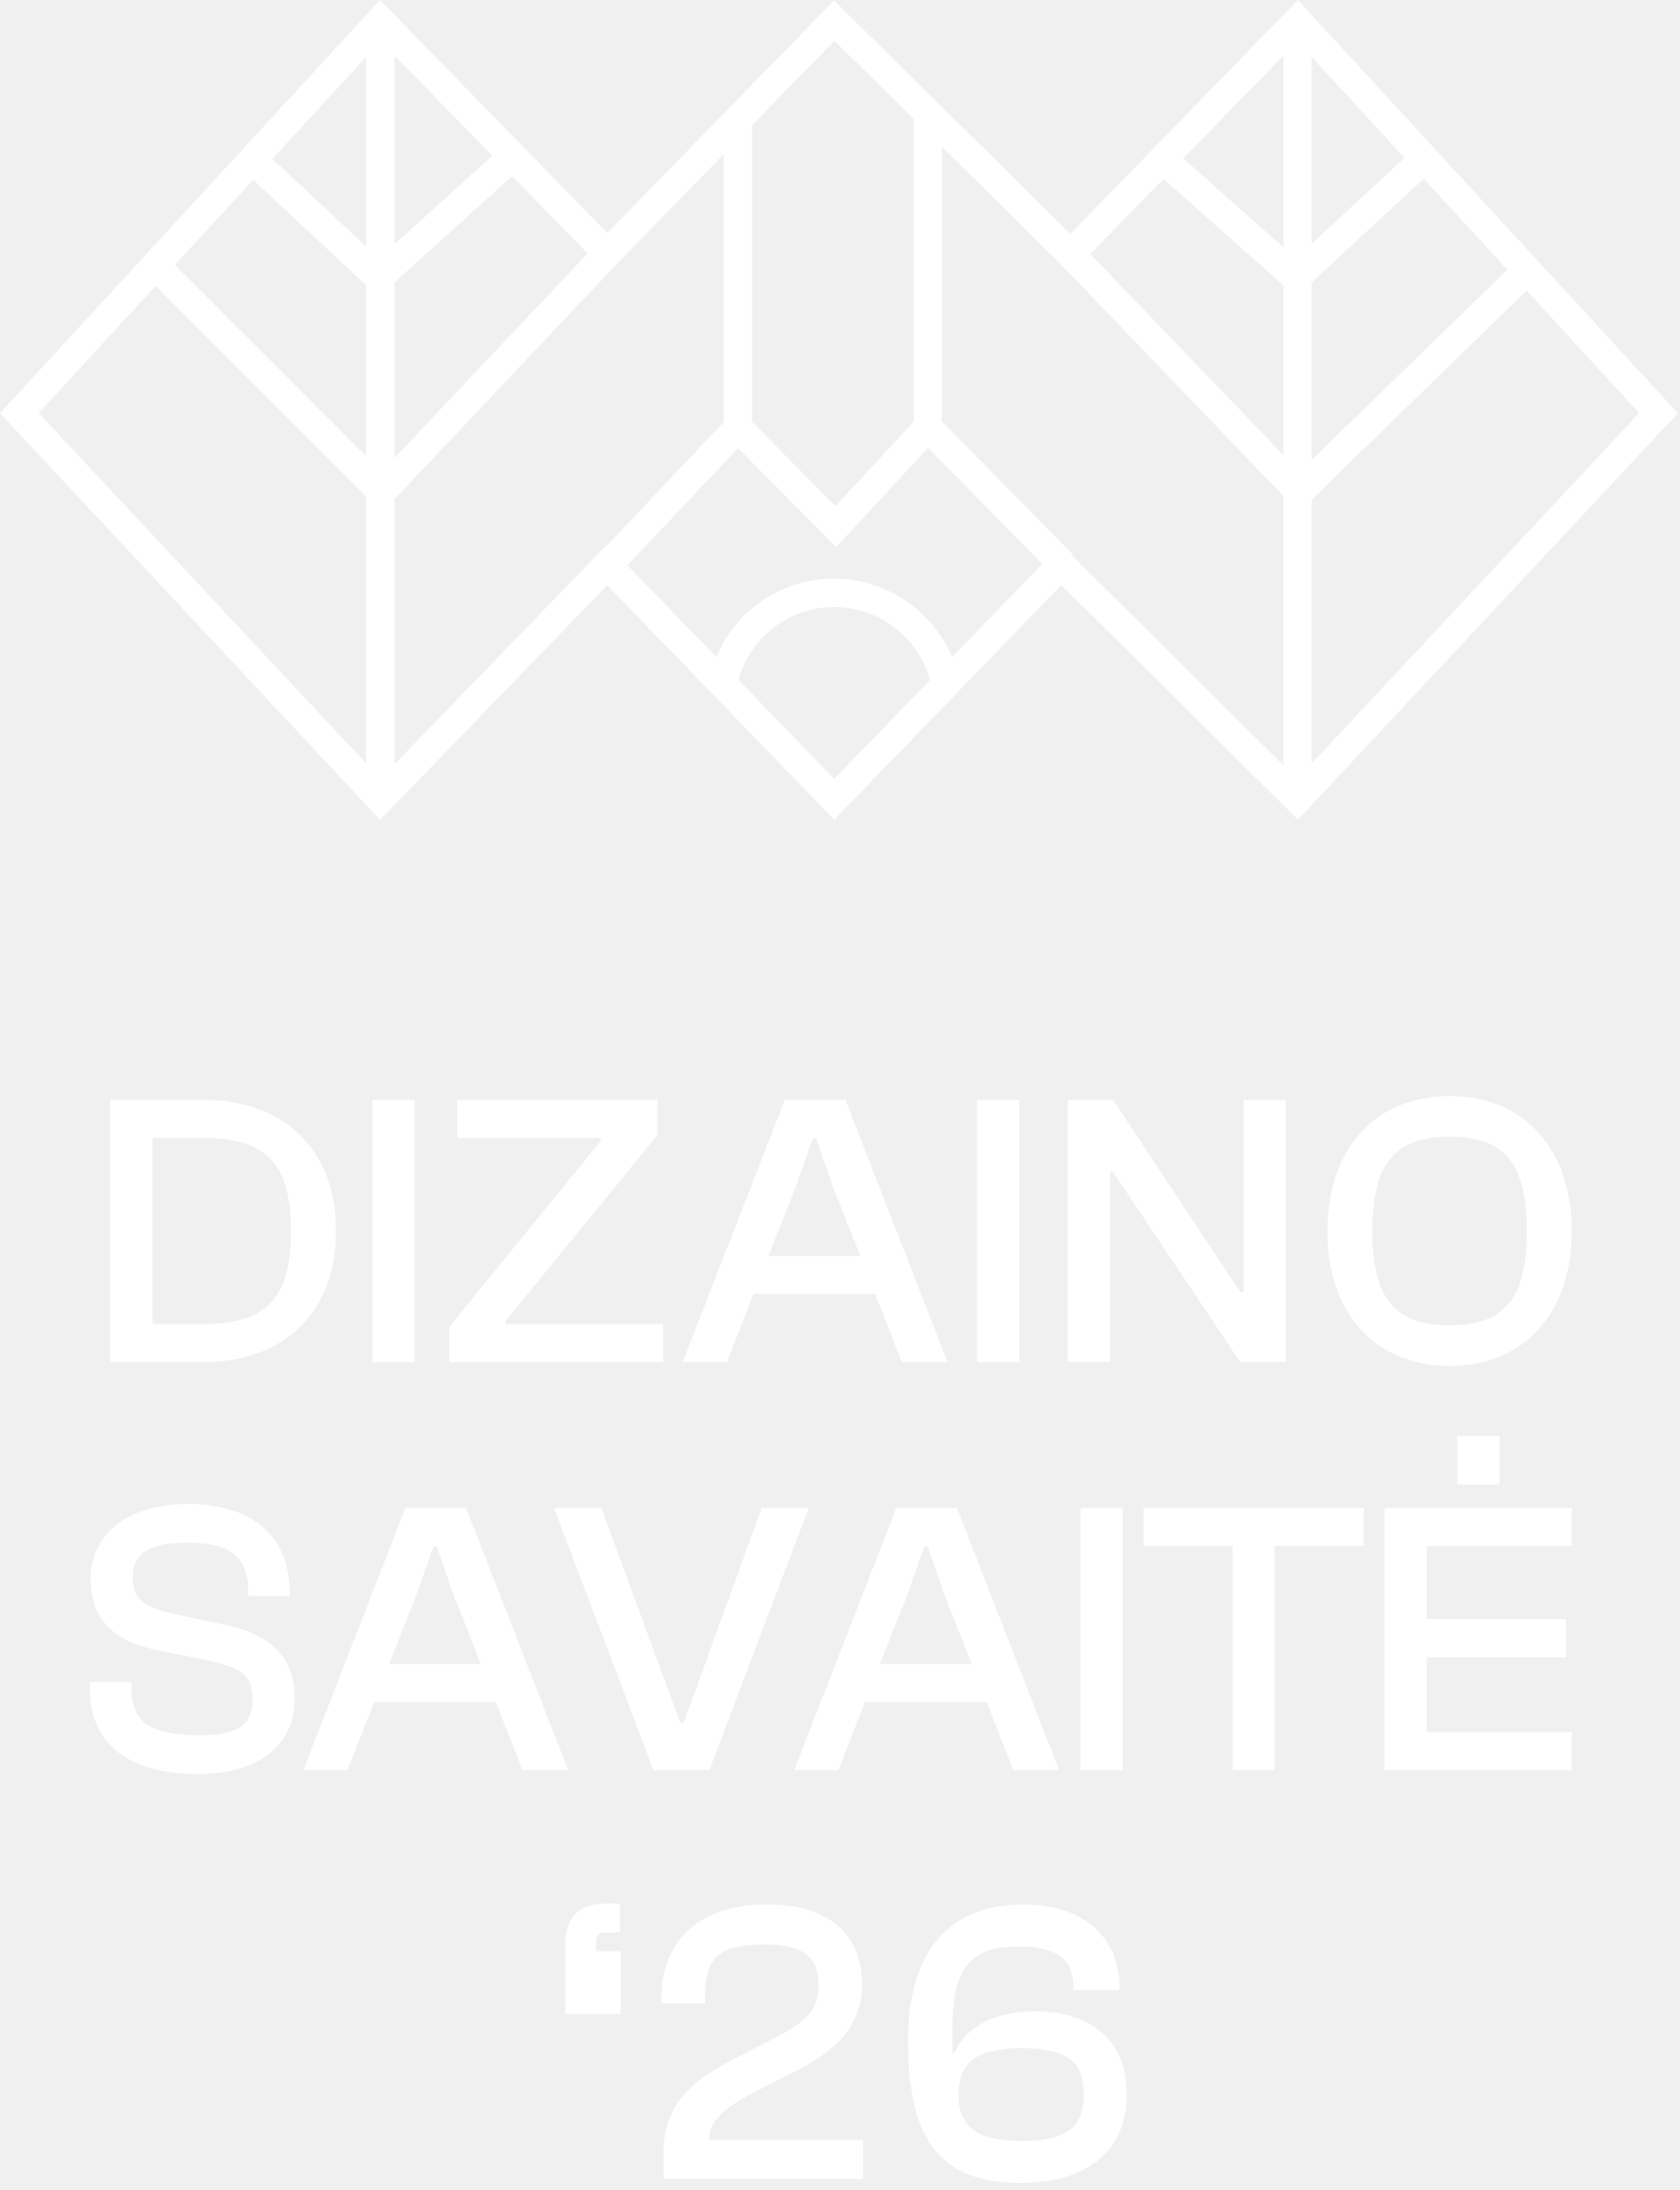
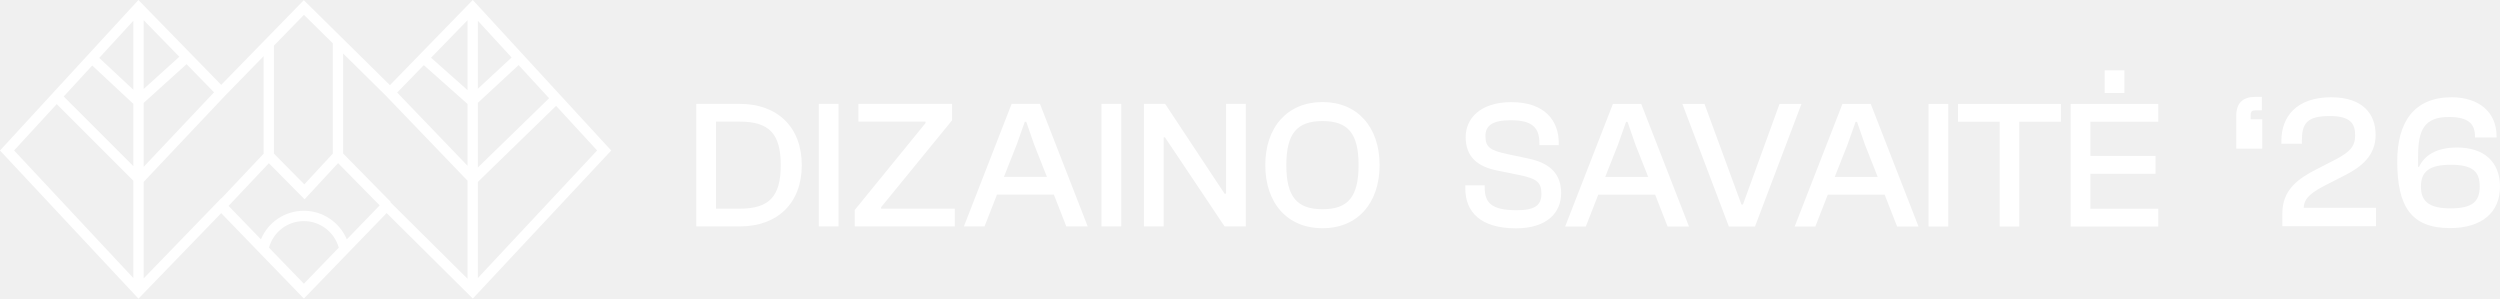
- <svg xmlns="http://www.w3.org/2000/svg" width="148" height="193" viewBox="0 0 148 193" fill="none">
-   <path d="M114.391 0L94.344 20.605L73.508 0.046L53.521 20.533L33.49 0.001L0 36.416L33.501 72.258L53.521 51.571L73.525 72.241L93.547 51.552L114.4 72.238L147.883 36.416L114.391 0ZM53.521 47.975L34.767 67.354V43.999L54.424 23.188L63.782 13.596V37.191L53.559 48.015L53.521 47.975ZM34.767 21.522V4.891L43.39 13.73L34.767 21.522ZM45.138 15.521L51.788 22.337L34.767 40.358V24.892L45.138 15.521ZM32.267 21.716L24.004 14.009L32.267 5.025V21.716ZM32.267 25.136V40.198L15.416 23.347L22.312 15.85L32.267 25.136ZM65.053 39.487L73.693 48.219L81.799 39.466L91.864 49.695L83.909 57.916C82.189 53.805 78.113 50.995 73.525 50.995C68.885 50.995 64.844 53.788 63.135 57.91L55.3 49.813L65.053 39.487ZM83.022 37.143V12.946L93.262 23.05L113.116 43.714V67.442L94.475 48.951L94.559 48.868L83.022 37.143ZM115.616 24.88L125.48 15.75L132.854 23.768L115.616 40.53V24.88ZM115.616 21.473V5.025L123.787 13.91L115.616 21.473ZM113.116 21.803L104.291 13.967L113.116 4.897V21.803ZM113.116 25.148V40.105L96.096 22.39L102.545 15.761L113.116 25.148ZM115.616 44.018L134.547 25.61L144.473 36.402L115.616 67.275V44.018ZM73.541 3.592L80.522 10.479V37.165L73.634 44.603L66.282 37.174V11.033L73.541 3.592ZM13.722 25.189L32.267 43.734V67.275L3.41 36.402L13.722 25.189ZM65.085 59.925C66.112 56.152 69.533 53.496 73.525 53.496C77.472 53.496 80.932 56.168 81.963 59.926L73.525 68.646L65.085 59.925Z" fill="white" />
-   <path d="M9.724 120.033V96.935H17.929C25.065 96.935 29.616 101.348 29.616 108.484C29.616 115.62 25.065 120.033 17.929 120.033H9.724ZM13.447 100.279V116.689H17.929C23.445 116.689 25.651 114.414 25.651 108.484C25.651 102.554 23.445 100.279 17.929 100.279H13.447Z" fill="white" />
-   <path d="M32.821 120.033V96.935H36.544V120.033H32.821Z" fill="white" />
-   <path d="M39.601 120.033V116.93L52.943 100.555V100.279H40.291V96.935H57.942V100.038L44.565 116.413V116.689H58.459V120.033H39.601Z" fill="white" />
-   <path d="M60.171 120.033L69.169 96.935H74.513L83.511 120.033H79.477L77.133 114.035H66.411L64.067 120.033H60.171ZM67.721 110.69H75.823L73.409 104.588L71.927 100.314H71.652L70.134 104.588L67.721 110.69Z" fill="white" />
-   <path d="M86.111 120.033V96.935H89.834V120.033H86.111Z" fill="white" />
-   <path d="M94.109 120.033V96.935H98.108L106.864 110.174L109.312 113.862H109.588V96.935H113.311V120.033H109.312L98.073 103.244H97.832V120.033H94.109Z" fill="white" />
-   <path d="M116.987 108.484C116.987 101.279 121.193 96.59 127.777 96.59C134.328 96.59 138.534 101.279 138.534 108.484C138.534 115.69 134.328 120.378 127.777 120.378C121.193 120.378 116.987 115.69 116.987 108.484ZM134.569 108.484C134.569 102.486 132.57 100.176 127.777 100.176C122.986 100.176 120.952 102.486 120.952 108.484C120.952 114.483 122.986 116.793 127.777 116.793C132.57 116.793 134.569 114.483 134.569 108.484Z" fill="white" />
-   <path d="M7.914 148.82V148.234H11.568V148.613C11.568 151.474 12.775 152.922 17.601 152.922C21.014 152.922 22.255 151.991 22.255 149.854C22.255 147.751 21.566 146.992 18.015 146.268L14.085 145.476C10.12 144.717 7.983 142.786 7.983 139.132C7.983 135.719 10.637 132.547 16.601 132.547C22.979 132.547 25.53 136.133 25.53 140.235V140.649H21.876V140.27C21.876 137.443 20.635 135.96 16.498 135.96C13.085 135.96 11.706 136.926 11.706 138.96C11.706 141.063 12.637 141.649 15.809 142.338L19.738 143.166C24.082 144.062 25.978 146.234 25.978 149.716C25.978 153.336 23.359 156.335 17.463 156.335C10.809 156.335 7.914 153.267 7.914 148.82Z" fill="white" />
-   <path d="M26.736 155.99L35.734 132.892H41.078L50.076 155.99H46.042L43.697 149.992H32.976L30.631 155.99H26.736ZM34.286 146.647H42.387L39.974 140.546L38.492 136.271H38.216L36.699 140.546L34.286 146.647Z" fill="white" />
-   <path d="M57.59 155.99L48.833 132.892H53.005L59.969 151.853H60.245L67.139 132.892H71.276L62.52 155.99H57.59Z" fill="white" />
-   <path d="M70.001 155.99L78.999 132.892H84.343L93.341 155.99H89.307L86.962 149.992H76.241L73.896 155.99H70.001ZM77.551 146.647H85.652L83.239 140.546L81.757 136.271H81.481L79.964 140.546L77.551 146.647Z" fill="white" />
-   <path d="M95.235 155.99V132.892H98.958V155.99H95.235Z" fill="white" />
-   <path d="M108.645 155.99V136.236H100.785V132.892H120.194V136.236H112.333V155.99H108.645Z" fill="white" />
-   <path d="M122.02 155.99V132.892H138.534V136.236H125.744V142.683H138.017V146.062H125.744V152.646H138.534V155.99H122.02ZM128.433 130.823V126.549H132.156V130.823H128.433Z" fill="white" />
-   <path d="M54.636 167.766V170.291H53.462C52.857 170.291 52.537 170.434 52.537 171.216V171.963H54.707V177.477H49.834V171.287C49.834 168.904 51.114 167.766 53.355 167.766H54.636Z" fill="white" />
-   <path d="M58.478 192.026V189.642C58.478 185.125 61.537 183.061 64.88 181.354L68.544 179.469C71.105 178.117 72.137 177.05 72.137 175.022C72.137 172.817 71.319 171.359 67.37 171.359C63.031 171.359 62.142 172.781 62.142 176.054V176.552H58.3V175.983C58.3 171.536 61.074 167.837 67.655 167.837C73.524 167.837 75.979 170.932 75.979 174.88C75.979 178.793 73.311 180.892 70.252 182.457L66.766 184.235C64.347 185.48 62.497 186.619 62.497 188.575H76.05V192.026H58.478Z" fill="white" />
-   <path d="M80.034 179.86C80.034 172.532 83.164 167.837 90.243 167.837C95.294 167.837 98.673 170.576 98.673 175.165V175.378H94.618V175.165C94.618 172.924 93.48 171.536 89.745 171.536C85.121 171.536 83.947 173.92 83.947 178.935V180.892H84.124C85.085 178.864 87.219 177.263 91.239 177.263C96.503 177.263 99.314 180.109 99.314 184.627C99.314 189.358 96.005 192.381 89.923 192.381C82.631 192.381 80.034 188.29 80.034 179.86ZM95.507 184.555C95.507 181.781 94.191 180.5 90.065 180.5C86.01 180.5 84.48 181.816 84.48 184.591C84.48 187.401 86.046 188.682 90.029 188.682C94.156 188.682 95.507 187.401 95.507 184.555Z" fill="white" />
+ <svg xmlns="http://www.w3.org/2000/svg" id="Layer_1" viewBox="0 0 2182.72 260.743">
+   <defs>
+     <style>.cls-1{fill:#fff;}</style>
+   </defs>
+   <path class="cls-1" d="M412.784,0l-72.342,74.352L265.254.166l-72.124,73.927L120.85.004,0,131.408l120.889,129.335,72.241-74.649,72.185,74.591,72.25-74.658,75.249,74.647,120.824-129.265L412.784,0ZM193.131,173.119l-67.673,69.929v-84.276l70.931-75.098,33.77-34.614v85.146l-36.89,39.056-.138-.143ZM125.457,77.663V17.649l31.117,31.895-31.117,28.118ZM162.881,56.008l23.996,24.596-61.419,65.027v-55.807l37.423-33.816ZM116.434,78.363l-29.815-27.81,29.815-32.418v60.228ZM116.434,90.702v54.352l-60.805-60.805,24.882-27.055,35.922,33.508ZM234.746,142.489l31.178,31.51,29.251-31.586,36.319,36.912-28.707,29.664c-6.207-14.833-20.915-24.972-37.471-24.972-16.743,0-31.326,10.078-37.492,24.95l-28.273-29.216,35.196-37.263ZM299.587,134.033V46.717l36.951,36.458,71.642,74.566v85.625l-67.266-66.728.303-.298-41.63-42.309ZM417.203,89.78l35.593-32.945,26.61,28.934-62.202,60.486v-56.474ZM417.203,77.486V18.134l29.485,32.06-29.485,27.292ZM408.18,78.678l-31.845-28.278,31.845-32.73v61.008ZM408.18,90.746v53.973l-61.417-63.924,23.273-23.92,38.144,33.871ZM417.203,158.841l68.312-66.428,35.817,38.946-104.13,111.405v-83.923ZM265.376,12.962l25.188,24.852v96.297l-24.856,26.84-26.527-26.808V39.811l26.194-26.849ZM49.516,90.897l66.918,66.918v84.949L12.305,131.358l37.211-40.461ZM234.86,216.239c3.708-13.613,16.052-23.198,30.456-23.198,14.244,0,26.729,9.643,30.451,23.203l-30.451,31.466-30.456-31.471Z" />
+   <path class="cls-1" d="M607.896,197.676v-106.984h38.004c33.052,0,54.13,20.439,54.13,53.491,0,33.054-21.078,53.493-54.13,53.493h-38.004ZM625.142,106.181v76.007h20.759c25.549,0,35.768-10.54,35.768-38.004s-10.219-38.003-35.768-38.003h-20.759Z" />
+   <path class="cls-1" d="M714.874,197.676v-106.984h17.245v106.984h-17.245Z" />
+   <path class="cls-1" d="M746.28,197.676v-14.372l61.796-75.846v-1.277h-58.602v-15.488h81.755v14.37l-61.955,75.848v1.277h64.351v15.488h-87.345Z" />
+   <path class="cls-1" d="M841.555,197.676l41.677-106.984h24.749l41.677,106.984h-18.684l-10.858-27.783h-49.659l-10.86,27.783h-18.043ZM876.525,154.403h37.525l-11.178-28.263-6.865-19.8h-1.277l-7.028,19.8-11.177,28.263Z" />
+   <path class="cls-1" d="M961.702,197.676v-106.984h17.245v106.984h-17.245Z" />
+   <path class="cls-1" d="M998.744,197.676v-106.984h18.523l40.559,61.317,11.336,17.084h1.277v-78.401h17.245v106.984h-18.523l-40.398-60.359-11.656-17.404h-1.118v77.764h-17.245Z" />
+   <path class="cls-1" d="M1104.711,144.184c0-33.372,19.48-55.089,49.979-55.089,30.34,0,49.82,21.716,49.82,55.089,0,33.374-19.48,55.09-49.82,55.09-30.499,0-49.979-21.716-49.979-55.09ZM1186.147,144.184c0-27.783-9.262-38.482-31.458-38.482-22.194,0-31.615,10.699-31.615,38.482,0,27.785,9.421,38.484,31.615,38.484,22.196,0,31.458-10.699,31.458-38.484Z" />
+   <path class="cls-1" d="M1279.346,164.542v-2.714h16.925v1.757c0,13.252,5.589,19.959,27.944,19.959,15.807,0,21.557-4.312,21.557-14.213,0-9.74-3.195-13.252-19.641-16.607l-18.204-3.671c-18.362-3.514-28.263-12.456-28.263-29.381,0-15.809,12.295-30.499,39.919-30.499,29.542,0,41.357,16.607,41.357,35.609v1.916h-16.925v-1.757c0-13.095-5.748-19.959-24.91-19.959-15.809,0-22.196,4.471-22.196,13.892,0,9.74,4.312,12.454,19.002,15.648l18.202,3.832c20.12,4.151,28.901,14.211,28.901,30.34,0,16.766-12.134,30.658-39.439,30.658-30.819,0-44.23-14.213-44.23-34.811Z" />
+   <path class="cls-1" d="M1366.524,197.755l41.677-106.984h24.751l41.676,106.984h-18.682l-10.86-27.783h-49.659l-10.86,27.783h-18.043ZM1401.496,154.482h37.521l-11.175-28.263-6.867-19.8h-1.277l-7.028,19.8-11.175,28.263Z" />
+   <path class="cls-1" d="M1509.433,197.755l-40.559-106.984h19.322l32.254,87.822h1.277l31.936-87.822h19.161l-40.559,106.984h-22.833Z" />
+   <path class="cls-1" d="M1566.917,197.755l41.676-106.984h24.751l41.676,106.984h-18.682l-10.86-27.783h-49.659l-10.86,27.783h-18.041ZM1601.887,154.482h37.521l-11.175-28.263-6.867-19.8h-1.277l-7.028,19.8-11.175,28.263Z" />
+   <path class="cls-1" d="M1683.793,197.755v-106.984h17.243v106.984h-17.243Z" />
+   <path class="cls-1" d="M1745.903,197.755v-91.495h-36.405v-15.488h89.899v15.488h-36.409v91.495h-17.086Z" />
+   <path class="cls-1" d="M1807.857,197.755v-106.984h76.485v15.488h-59.238v29.859h56.844v15.649h-56.844v30.499h59.238v15.488h-76.485ZM1837.556,81.189v-19.798h17.247v19.798h-17.247Z" />
+   <path class="cls-1" d="M1974.801,84.589v11.753h-5.463c-2.814,0-4.304.662-4.304,4.304v3.476h10.098v25.659h-22.679v-28.804c0-11.091,5.959-16.389,16.389-16.389h5.959Z" />
+   <path class="cls-1" d="M1992.68,197.488v-11.091c0-21.024,14.236-30.625,29.797-38.571l17.051-8.774c11.919-6.29,16.72-11.257,16.72-20.692,0-10.264-3.808-17.051-22.183-17.051-20.196,0-24.334,6.622-24.334,21.851v2.318h-17.879v-2.649c0-20.692,12.912-37.909,43.537-37.909,27.315,0,38.737,14.402,38.737,32.777,0,18.21-12.415,27.976-26.652,35.26l-16.223,8.277c-11.257,5.794-19.865,11.091-19.865,20.196h63.072v16.058h-81.777Z" />
+   <path class="cls-1" d="M2092.997,140.873c0-34.101,14.568-55.953,47.51-55.953,23.507,0,39.233,12.747,39.233,34.101v.993h-18.872v-.993c0-10.429-5.297-16.885-22.679-16.885-21.521,0-26.983,11.091-26.983,34.432v9.105h.827c4.47-9.436,14.402-16.885,33.109-16.885,24.5,0,37.577,13.243,37.577,34.267,0,22.017-15.395,36.088-43.703,36.088-33.935,0-46.02-19.037-46.02-58.27ZM2165.007,162.724c0-12.912-6.125-18.872-25.328-18.872-18.872,0-25.99,6.125-25.99,19.037,0,13.078,7.284,19.037,25.824,19.037,19.203,0,25.493-5.959,25.493-19.203Z" />
</svg>
